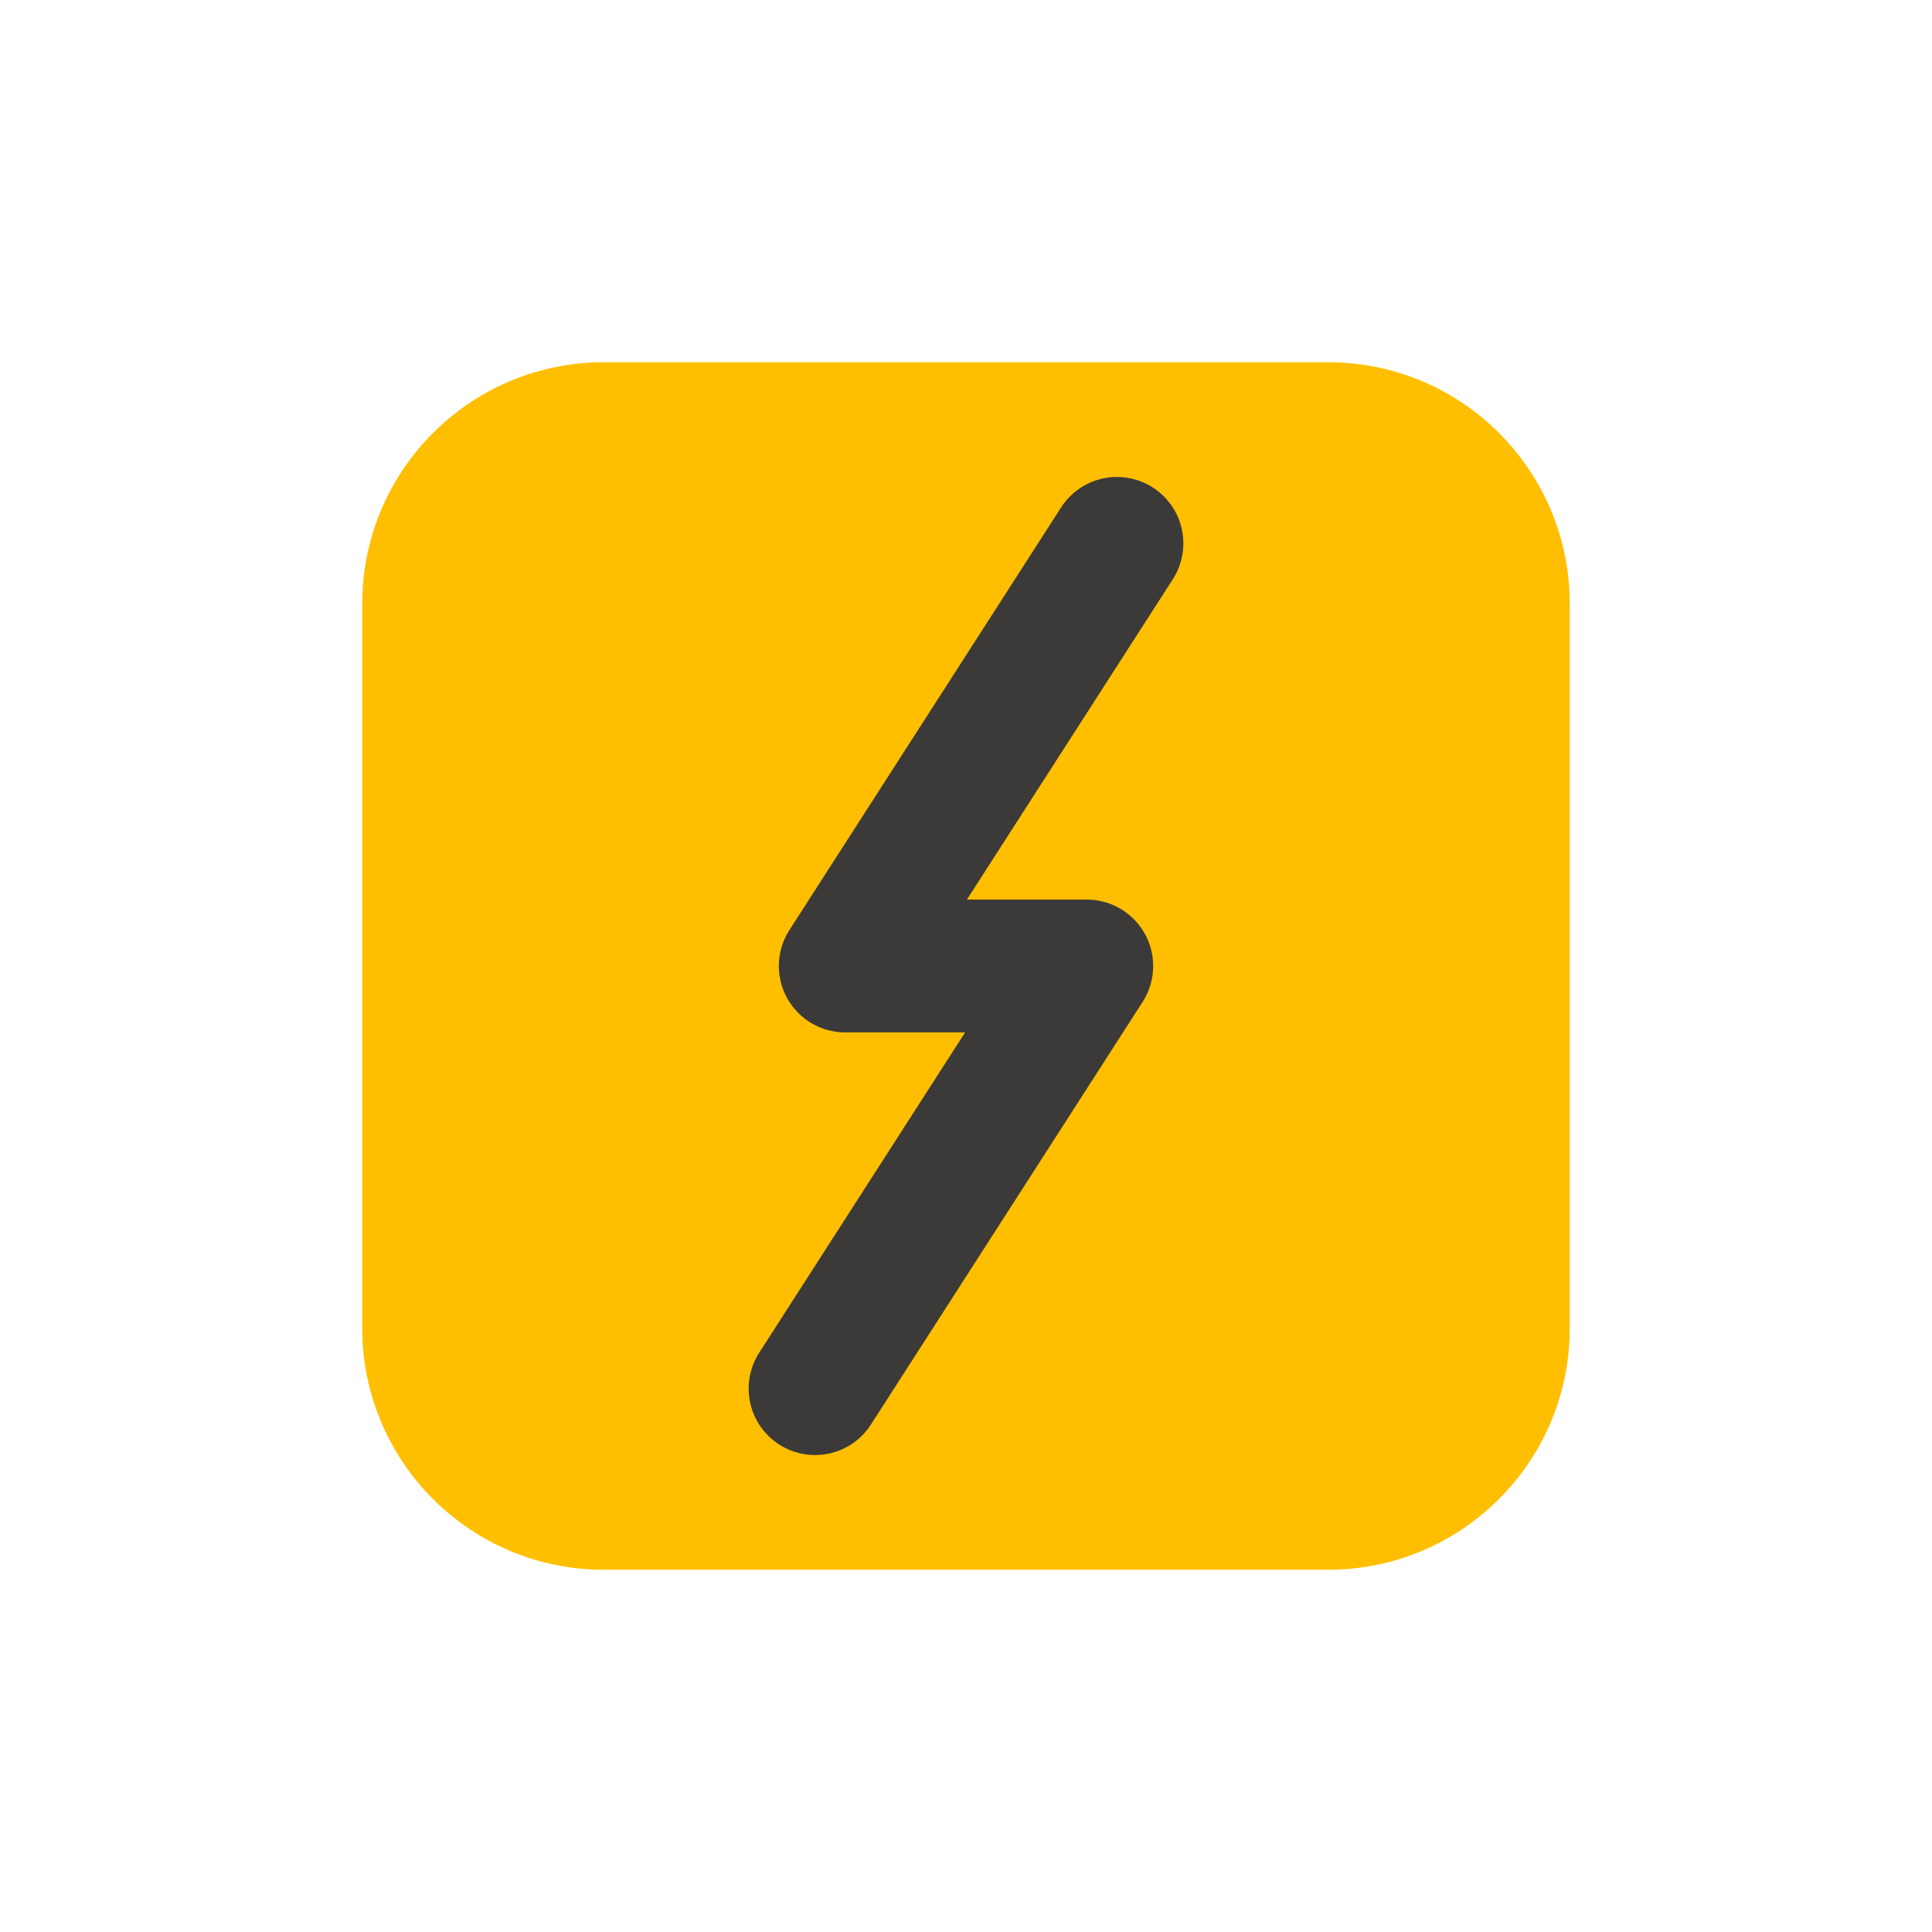
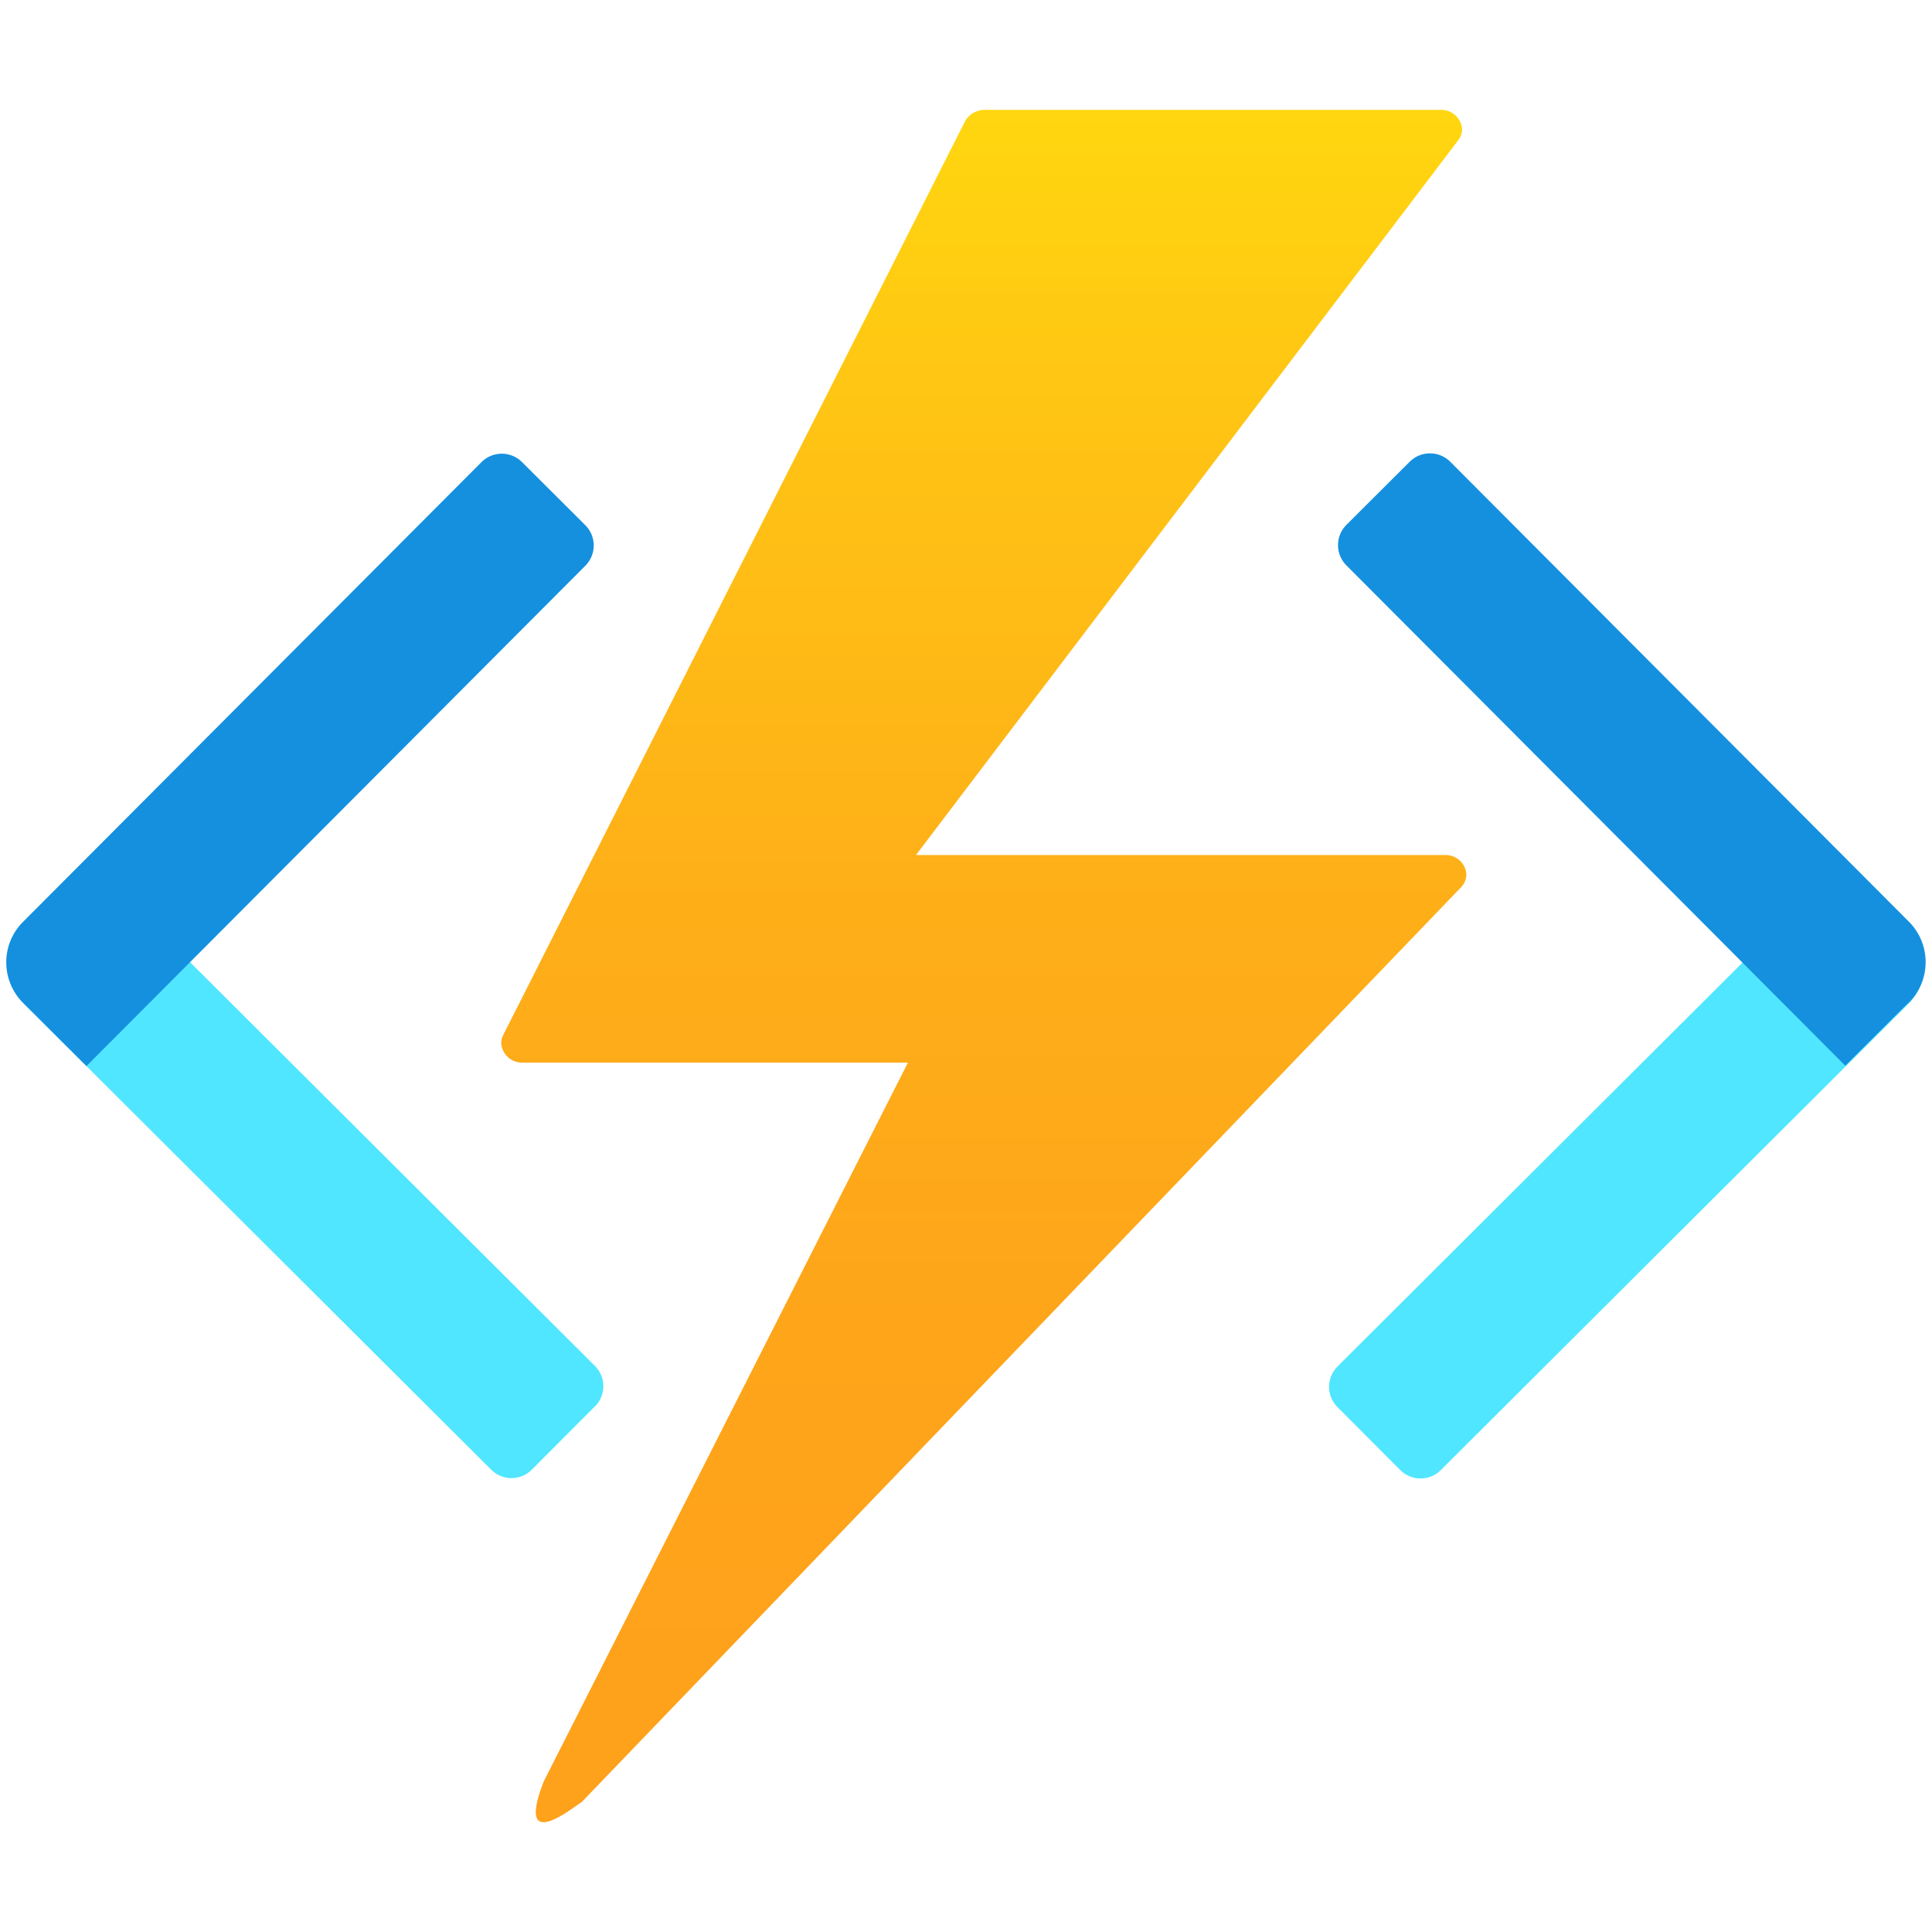
- <svg xmlns="http://www.w3.org/2000/svg" viewBox="0 0 32 32" fill="none">
-   <path d="M6 10a4 4 0 014-4h12a4 4 0 014 4v12a4 4 0 01-4 4H10a4 4 0 01-4-4V10z" fill="#FFBF00" />
-   <path d="M18.5 9L14 16h4l-4.5 7" stroke="#3B3A39" stroke-width="2.2" stroke-linecap="round" stroke-linejoin="round" />
+ <svg xmlns="http://www.w3.org/2000/svg" id="a2c88306-fa03-4e5b-b192-401f0b77808b" width="18" height="18" viewBox="0 0 18 18">
+   <defs>
+     <linearGradient id="b403aca7-f387-4434-96b4-ae157edc835f" x1="-175.993" y1="-343.723" x2="-175.993" y2="-359.232" gradientTransform="translate(212.573 370.548) scale(1.156 1.029)" gradientUnits="userSpaceOnUse">
+       <stop offset="0" stop-color="#fea11b" />
+       <stop offset="0.284" stop-color="#fea51a" />
+       <stop offset="0.547" stop-color="#feb018" />
+       <stop offset="0.8" stop-color="#ffc314" />
+       <stop offset="1" stop-color="#ffd70f" />
+     </linearGradient>
+   </defs>
+   <g>
+     <path d="M2.37,7.475H3.2a.267.267,0,0,1,.267.267v6.148a.533.533,0,0,1-.533.533H2.1a0,0,0,0,1,0,0V7.741a.267.267,0,0,1,.267-.267Z" transform="translate(12.507 16.705) rotate(134.919)" fill="#50e6ff" />
+     <path d="M2.325,3.6h.833a.267.267,0,0,1,.267.267v6.583a0,0,0,0,1,0,0H2.591a.533.533,0,0,1-.533-.533V3.865A.267.267,0,0,1,2.325,3.6Z" transform="translate(5.759 0.114) rotate(44.919)" fill="#1490df" />
+   </g>
+   <g>
+     <path d="M14.53,7.475h.833a.533.533,0,0,1,.533.533v6.148a.267.267,0,0,1-.267.267H14.8a.267.267,0,0,1-.267-.267V7.475a0,0,0,0,1,0,0Z" transform="translate(12.223 -7.555) rotate(45.081)" fill="#50e6ff" />
+     <path d="M15.108,3.6h.833a0,0,0,0,1,0,0v6.583a.267.267,0,0,1-.267.267h-.833a.267.267,0,0,1-.267-.267V4.131a.533.533,0,0,1,.533-.533Z" transform="translate(31.022 1.222) rotate(135.081)" fill="#1490df" />
+   </g>
+   <path d="M8.459,9.9H4.87a.193.193,0,0,1-.2-.181.166.166,0,0,1,.018-.075L8.991,1.13a.206.206,0,0,1,.186-.106h4.245a.193.193,0,0,1,.2.181.165.165,0,0,1-.035.1L8.534,7.966h4.928a.193.193,0,0,1,.2.181.176.176,0,0,1-.052.122L5.421,16.788c-.077.046-.624.5-.356-.189h0Z" fill="url(#b403aca7-f387-4434-96b4-ae157edc835f)" />
</svg>
